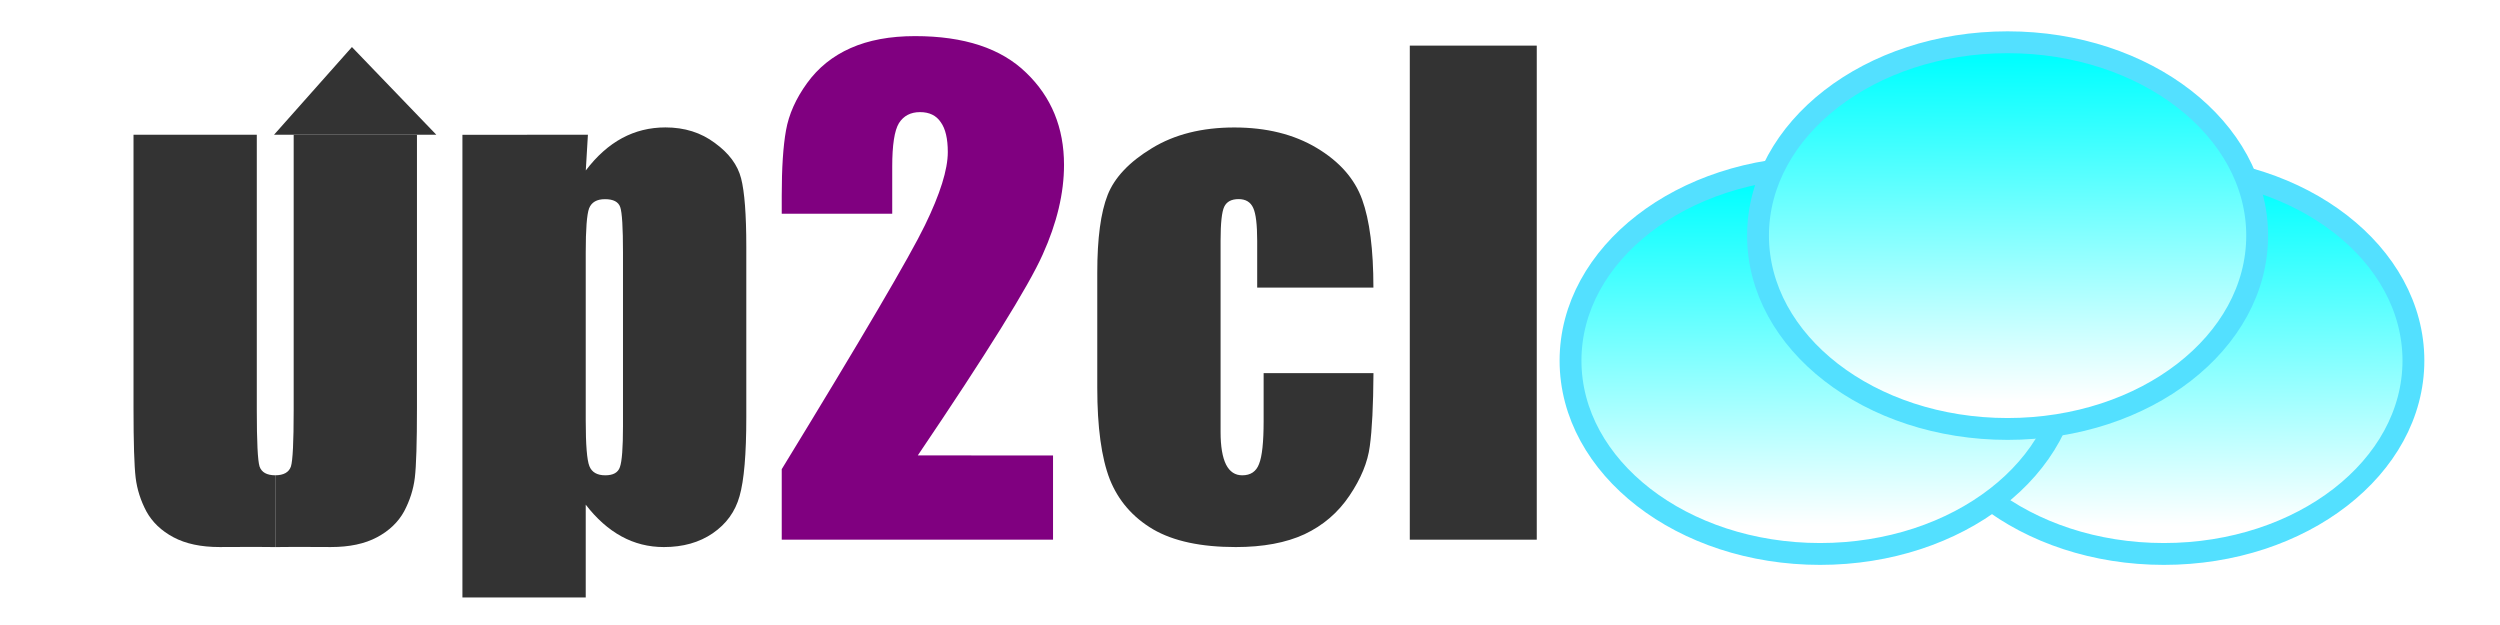
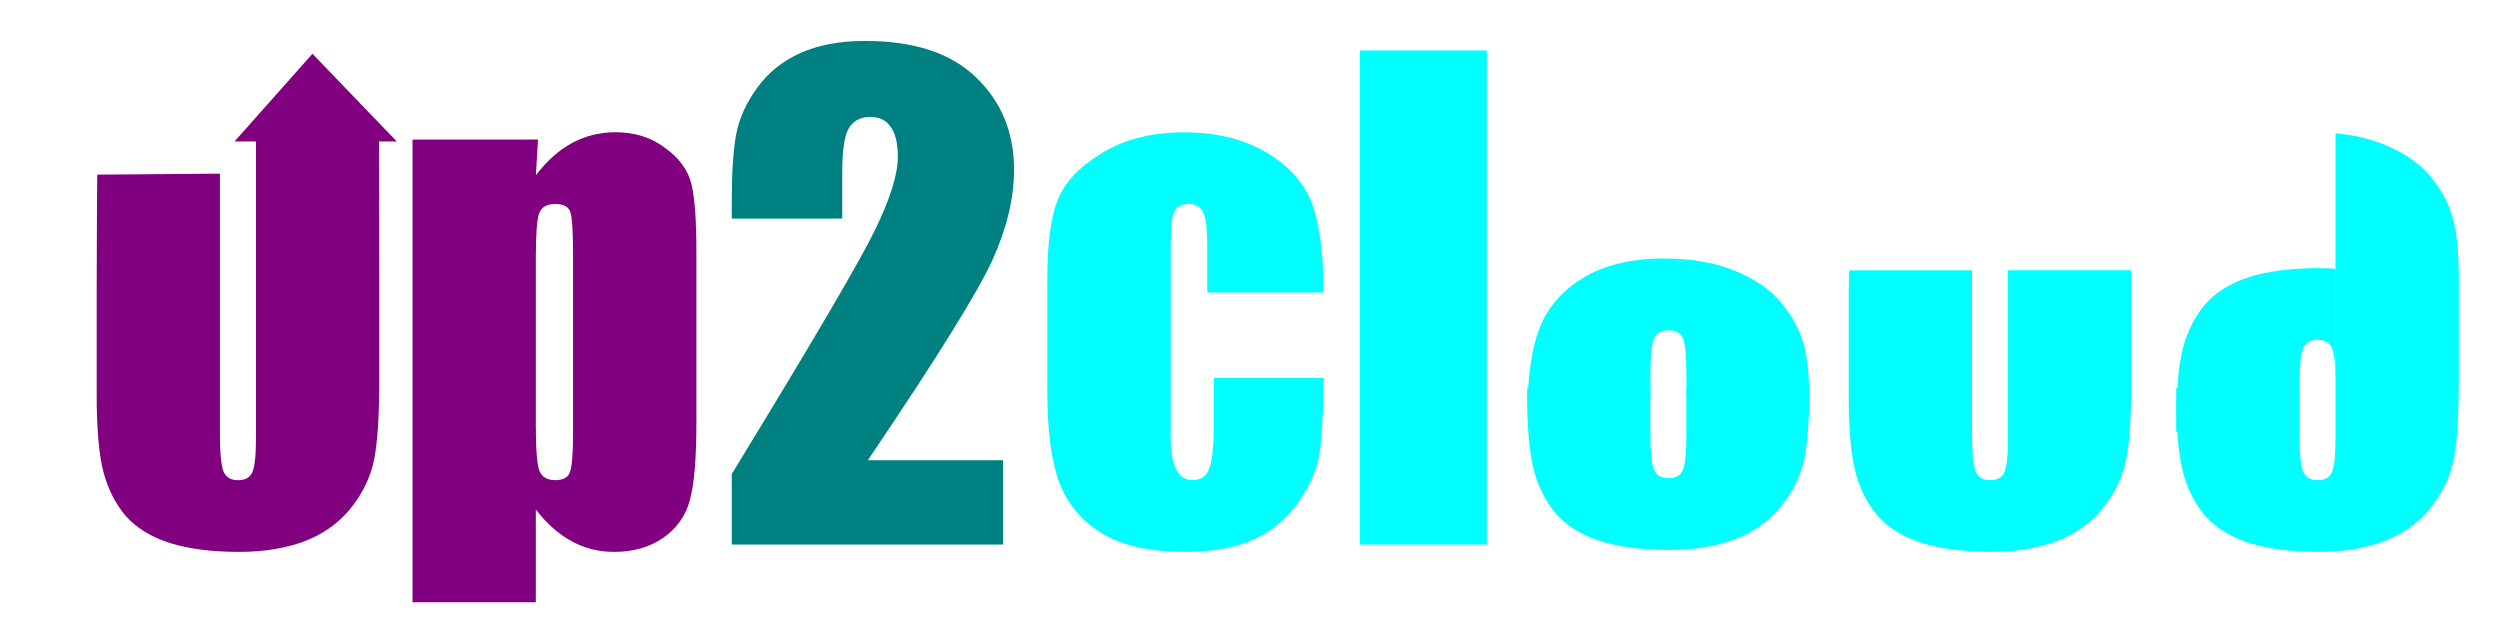
<svg xmlns="http://www.w3.org/2000/svg" xmlns:xlink="http://www.w3.org/1999/xlink" width="160" height="40" viewBox="0 0 42.333 10.583" version="1.1" id="svg8">
  <defs id="defs2">
    <linearGradient id="linearGradient4634">
      <stop style="stop-color:#00ffff;stop-opacity:1;" offset="0" id="stop4630" />
      <stop style="stop-color:#ffffff;stop-opacity:1" offset="1" id="stop4632" />
    </linearGradient>
    <linearGradient xlink:href="#linearGradient4634" id="linearGradient4636" x1="70.247" y1="128.929" x2="70.283" y2="134.742" gradientUnits="userSpaceOnUse" />
-     <linearGradient xlink:href="#linearGradient4634" id="linearGradient4657" gradientUnits="userSpaceOnUse" x1="70.247" y1="128.929" x2="70.283" y2="134.742" />
  </defs>
  <g id="layer1" transform="translate(-61.81305,-113.1336)">
    <g aria-label="up2cl" style="font-style:normal;font-weight:normal;font-size:10.583px;line-height:1.25;font-family:sans-serif;letter-spacing:0px;word-spacing:0px;fill:#000000;fill-opacity:1;stroke:none;stroke-width:0.265" id="text4506">
-       <g id="g4645" transform="translate(22.48405,-12.6953)">
-         <use height="100%" width="100%" transform="translate(5.820834)" id="use4638" xlink:href="#path830-3-6-7" y="0" x="0" />
-         <ellipse ry="3.274" rx="4.226" cy="131.935" cx="70.149" id="path830-3-6-7" style="font-style:normal;font-weight:normal;font-size:10.583px;line-height:1.25;font-family:sans-serif;letter-spacing:0px;word-spacing:0px;opacity:1;fill:url(#linearGradient4657);fill-opacity:1;stroke:#53e0ff;stroke-width:0.37;stroke-miterlimit:4;stroke-dasharray:none;stroke-opacity:1" />
-         <use height="100%" width="100%" transform="translate(3.175,-2.116662)" id="use4640" xlink:href="#path830-3-6-7" y="0" x="0" />
-       </g>
      <g id="g4711" transform="translate(1.058333)">
-         <path id="path4512" transform="matrix(0.2645833,0,0,0.2645833,61.81305,113.1336)" d="M 4.545,8.623 V 26.104 c 0,2.227 0.046,3.717 0.137,4.473 0.091,0.742 0.319,1.458 0.684,2.148 0.378,0.69 0.957,1.244 1.738,1.66 0.781,0.417 1.764,0.625 2.949,0.625 1.983,-0.016 2.88,-0.007 3.562,0.002 v -4.594 c -0.539,-0.003 -0.875,-0.19 -1.004,-0.564 -0.117,-0.378 -0.176,-1.576 -0.176,-3.594 V 8.623 Z" style="font-style:normal;font-variant:normal;font-weight:normal;font-stretch:normal;font-family:Impact;-inkscape-font-specification:Impact;fill:#333333;stroke-width:1" />
-         <path id="path4514" style="font-style:normal;font-variant:normal;font-weight:normal;font-stretch:normal;font-family:Impact;-inkscape-font-specification:Impact;fill:#333333;stroke-width:0.265" d="m 70.71,115.415 -0.036,0.605 q 0.279,-0.367 0.615,-0.548 0.336,-0.181 0.734,-0.181 0.486,0 0.837,0.264 0.357,0.258 0.444,0.599 0.088,0.341 0.088,1.158 v 2.889 q 0,0.935 -0.114,1.333 -0.109,0.393 -0.455,0.63 -0.341,0.233 -0.827,0.233 -0.388,0 -0.718,-0.181 -0.331,-0.181 -0.605,-0.537 v 1.571 h -2.088 v -7.834 z m 0.594,1.995 q 0,-0.636 -0.047,-0.77 -0.047,-0.134 -0.258,-0.134 -0.207,0 -0.269,0.155 -0.057,0.155 -0.057,0.749 v 2.842 q 0,0.62 0.062,0.775 0.062,0.155 0.269,0.155 0.202,0 0.248,-0.14 0.052,-0.145 0.052,-0.692 z" />
-         <path id="path4516" style="font-style:normal;font-variant:normal;font-weight:normal;font-stretch:normal;font-family:Impact;-inkscape-font-specification:Impact;fill:#800080;stroke-width:0.265" d="m 78.586,120.846 v 1.426 H 73.992 v -1.194 q 2.041,-3.338 2.424,-4.129 0.388,-0.796 0.388,-1.24 0,-0.341 -0.119,-0.506 -0.114,-0.171 -0.351,-0.171 -0.238,0 -0.357,0.186 -0.114,0.186 -0.114,0.739 v 0.796 H 73.992 v -0.305 q 0,-0.703 0.072,-1.106 0.072,-0.408 0.357,-0.801 0.284,-0.393 0.739,-0.594 0.455,-0.202 1.09,-0.202 1.245,0 1.881,0.62 0.641,0.615 0.641,1.561 0,0.718 -0.362,1.519 -0.357,0.801 -2.114,3.4 z" />
-         <path id="path4518" style="font-style:normal;font-variant:normal;font-weight:normal;font-stretch:normal;font-family:Impact;-inkscape-font-specification:Impact;fill:#333333;stroke-width:0.265" d="m 84.012,118.004 h -1.969 v -0.791 q 0,-0.413 -0.067,-0.558 -0.067,-0.15 -0.248,-0.15 -0.181,0 -0.243,0.129 -0.062,0.129 -0.062,0.579 v 3.235 q 0,0.367 0.093,0.553 0.093,0.181 0.274,0.181 0.212,0 0.284,-0.191 0.078,-0.191 0.078,-0.723 v -0.816 h 1.86 q -0.005,0.822 -0.062,1.235 -0.052,0.408 -0.346,0.842 -0.289,0.429 -0.76,0.651 -0.47,0.217 -1.163,0.217 -0.884,0 -1.4,-0.3 -0.517,-0.305 -0.734,-0.847 -0.212,-0.548 -0.212,-1.55 v -1.948 q 0,-0.873 0.176,-1.318 0.176,-0.444 0.749,-0.791 0.574,-0.351 1.395,-0.351 0.816,0 1.395,0.346 0.579,0.346 0.77,0.873 0.191,0.527 0.191,1.493 z" />
-         <path id="path4520" style="font-style:normal;font-variant:normal;font-weight:normal;font-stretch:normal;font-family:Impact;-inkscape-font-specification:Impact;fill:#333333;stroke-width:0.265" d="m 86.777,113.906 v 8.366 h -2.15 v -8.366 z" />
-         <path id="path4661" d="m 66.714,113.93 -1.319,1.485 h 2.748 z" style="fill:#333333;fill-opacity:1;stroke:none;stroke-width:0.265px;stroke-linecap:butt;stroke-linejoin:miter;stroke-opacity:1" />
-         <use height="100%" width="100%" transform="matrix(-1,0,0,1,130.8308,0)" id="use4702" xlink:href="#path4512" y="0" x="0" />
+         <g aria-label="up2cloud" style="font-style:normal;font-weight:normal;font-size:10.583px;line-height:1.25;font-family:sans-serif;letter-spacing:0px;word-spacing:0px;fill:#000000;fill-opacity:1;stroke:none;stroke-width:0.07" id="text832" transform="translate(-0.5291666,-10.58333)">
+           <path d="m 70.394,126.08 -0.036,0.605 q 0.279,-0.367 0.615,-0.548 0.336,-0.181 0.734,-0.181 0.486,0 0.837,0.264 0.357,0.258 0.444,0.599 0.088,0.341 0.088,1.158 v 2.889 q 0,0.935 -0.114,1.333 -0.109,0.393 -0.455,0.63 -0.341,0.233 -0.827,0.233 -0.388,0 -0.718,-0.181 -0.331,-0.181 -0.605,-0.537 v 1.571 h -2.088 v -7.834 z m 0.594,1.995 q 0,-0.636 -0.047,-0.77 -0.047,-0.134 -0.258,-0.134 -0.207,0 -0.269,0.155 -0.057,0.155 -0.057,0.749 v 2.842 q 0,0.62 0.062,0.775 0.062,0.155 0.269,0.155 0.202,0 0.248,-0.14 0.052,-0.145 0.052,-0.692 z" style="font-style:normal;font-variant:normal;font-weight:normal;font-stretch:normal;font-family:Impact;-inkscape-font-specification:Impact;fill:#800080;stroke-width:0.07" id="path836" />
+           <path d="m 78.27,131.511 v 1.426 H 73.675 v -1.194 q 2.041,-3.338 2.424,-4.129 0.388,-0.796 0.388,-1.24 0,-0.341 -0.119,-0.506 -0.114,-0.171 -0.351,-0.171 -0.238,0 -0.357,0.186 -0.114,0.186 -0.114,0.739 v 0.796 H 73.675 v -0.305 q 0,-0.703 0.072,-1.106 0.072,-0.408 0.357,-0.801 0.284,-0.393 0.739,-0.594 0.455,-0.202 1.09,-0.202 1.245,0 1.881,0.62 0.641,0.615 0.641,1.561 0,0.718 -0.362,1.519 -0.357,0.801 -2.114,3.4 z" style="font-style:normal;font-variant:normal;font-weight:normal;font-stretch:normal;font-family:Impact;-inkscape-font-specification:Impact;fill:#008080;stroke-width:0.07" id="path838" />
+           <path d="m 83.696,128.669 h -1.969 v -0.791 q 0,-0.413 -0.067,-0.558 -0.067,-0.15 -0.248,-0.15 -0.181,0 -0.243,0.129 -0.062,0.129 -0.062,0.579 v 3.235 q 0,0.367 0.093,0.553 0.093,0.181 0.274,0.181 0.212,0 0.284,-0.191 0.078,-0.191 0.078,-0.723 v -0.816 h 1.86 q -0.005,0.822 -0.062,1.235 -0.052,0.408 -0.346,0.842 -0.289,0.429 -0.76,0.651 -0.47,0.217 -1.163,0.217 -0.884,0 -1.4,-0.3 -0.517,-0.305 -0.734,-0.847 -0.212,-0.548 -0.212,-1.55 v -1.948 q 0,-0.873 0.176,-1.318 0.176,-0.444 0.749,-0.791 0.574,-0.351 1.395,-0.351 0.816,0 1.395,0.346 0.579,0.346 0.77,0.873 0.191,0.527 0.191,1.493 z" style="font-style:normal;font-variant:normal;font-weight:normal;font-stretch:normal;font-family:Impact;-inkscape-font-specification:Impact;fill:#00ffff;stroke-width:0.07" id="path840" />
+           <path d="m 86.46,124.571 v 8.366 H 84.31 v -8.366 z" style="font-style:normal;font-variant:normal;font-weight:normal;font-stretch:normal;font-family:Impact;-inkscape-font-specification:Impact;fill:#00ffff;stroke-width:0.07" id="path842" />
+           <path style="font-style:normal;font-variant:normal;font-weight:normal;font-stretch:normal;font-size:10.583px;line-height:1.25;font-family:Impact;-inkscape-font-specification:Impact;letter-spacing:0px;word-spacing:0px;fill:#00ffff;fill-opacity:1;stroke:none;stroke-width:0.265" d="m 120.352,57.299 c -0.019,0.421 -0.037,0.842 -0.037,1.301 v 6.641 c 0,2.201 0.143,3.854 0.43,4.961 0.286,1.094 0.762,2.031 1.426,2.812 0.677,0.768 1.621,1.348 2.832,1.738 1.211,0.378 2.689,0.566 4.434,0.566 1.562,0 2.943,-0.221 4.141,-0.664 1.211,-0.456 2.201,-1.152 2.969,-2.09 0.768,-0.951 1.27,-1.966 1.504,-3.047 0.234,-1.094 0.352,-2.806 0.352,-5.137 v -6.348 c 0,-0.261 -0.008,-0.492 -0.014,-0.734 h -7.877 v 10.734 c 0,1.12 -0.078,1.849 -0.234,2.188 -0.143,0.339 -0.449,0.508 -0.918,0.508 -0.456,0 -0.762,-0.182 -0.918,-0.547 -0.156,-0.378 -0.234,-1.178 -0.234,-2.402 V 57.299 Z" id="path844-8" transform="matrix(0.2645833,0,0,0.2645833,60.75472,113.1336)" />
+           <path style="font-style:normal;font-variant:normal;font-weight:normal;font-stretch:normal;font-size:10.583px;line-height:1.25;font-family:Impact;-inkscape-font-specification:Impact;letter-spacing:0px;word-spacing:0px;fill:#800080;fill-opacity:1;stroke:none;stroke-width:0.07" d="m 62.931,126.674 c -0.005,0.111 -0.01,1.843 -0.01,1.964 v 1.757 c 0,0.582 0.038,1.02 0.114,1.313 0.076,0.289 0.202,0.537 0.377,0.744 0.179,0.203 0.429,0.357 0.749,0.46 0.32,0.1 0.711,0.15 1.173,0.15 0.413,0 0.779,-0.059 1.096,-0.176 0.32,-0.121 0.582,-0.305 0.785,-0.553 0.203,-0.251 0.336,-0.52 0.398,-0.806 0.062,-0.289 0.093,-0.742 0.093,-1.359 v -1.679 c 0,-0.069 -0.002,-2.352 -0.004,-2.416 l -2.084,0.017 v 5.045 c 0,0.296 -0.021,0.489 -0.062,0.579 -0.038,0.09 -0.119,0.134 -0.243,0.134 -0.121,0 -0.202,-0.048 -0.243,-0.145 -0.041,-0.1 -0.062,-0.312 -0.062,-0.636 v -4.41 z" id="path844-8-2" />
+           <text xml:space="preserve" style="font-style:normal;font-weight:normal;font-size:10.583px;line-height:1.25;font-family:sans-serif;letter-spacing:0px;word-spacing:0px;fill:#000000;fill-opacity:1;stroke:none;stroke-width:0.019" x="91.084" y="120.803" id="text943">
+             <tspan id="tspan941" x="91.084" y="130.167" style="stroke-width:0.019" />
+           </text>
+           <g id="g1063">
+             <path transform="matrix(0.2645833,0,0,0.2645833,61.28389,123.717)" id="path844-8-1" d="M 149.471 8.529 L 149.471 16.08 L 149.471 24.855 L 149.471 28.033 C 149.471 29.153 149.393 29.882 149.236 30.221 C 149.093 30.559 148.787 30.729 148.318 30.729 C 147.863 30.729 147.557 30.546 147.4 30.182 C 147.244 29.804 147.166 29.003 147.166 27.779 L 147.166 24.855 L 139.275 24.855 L 139.275 25.24 C 139.275 27.441 139.419 29.094 139.705 30.201 C 139.992 31.295 140.467 32.232 141.131 33.014 C 141.808 33.782 142.752 34.361 143.963 34.752 C 145.174 35.13 146.652 35.318 148.396 35.318 C 149.959 35.318 151.339 35.097 152.537 34.654 C 153.748 34.199 154.738 33.502 155.506 32.564 C 156.274 31.614 156.775 30.598 157.01 29.518 C 157.244 28.424 157.361 26.712 157.361 24.381 L 157.361 18.033 C 157.361 16.197 157.231 14.83 156.971 13.932 C 156.723 13.033 156.255 12.161 155.564 11.314 C 154.874 10.468 153.891 9.784 152.615 9.264 C 151.701 8.877 150.651 8.636 149.471 8.529 z " style="font-style:normal;font-variant:normal;font-weight:normal;font-stretch:normal;font-size:10.583px;line-height:1.25;font-family:Impact;-inkscape-font-specification:Impact;letter-spacing:0px;word-spacing:0px;fill:#00ffff;fill-opacity:1;stroke:none;stroke-width:0.265" />
+             <path id="path844-8-1-2" d="m 98.134,131.026 v -0.102 c 0,-0.582 0.038,-1.02 0.114,-1.313 0.076,-0.289 0.202,-0.537 0.377,-0.744 0.179,-0.203 0.429,-0.357 0.749,-0.46 0.32,-0.1 0.711,-0.15 1.173,-0.15 0.098,0 0.192,0.004 0.284,0.011 v 1.917 c 0,-0.296 -0.021,-0.489 -0.062,-0.579 -0.038,-0.09 -0.119,-0.134 -0.243,-0.134 -0.121,0 -0.202,0.048 -0.243,0.145 -0.041,0.1 -0.062,0.312 -0.062,0.636 v 0.774 z" style="font-style:normal;font-variant:normal;font-weight:normal;font-stretch:normal;font-size:10.583px;line-height:1.25;font-family:Impact;-inkscape-font-specification:Impact;letter-spacing:0px;word-spacing:0px;fill:#00ffff;fill-opacity:1;stroke:none;stroke-width:0.07" />
+           </g>
+           <g id="g1051">
+             <path id="path844" d="m 89.468,128.094 c -0.558,0 -1.016,0.109 -1.375,0.326 -0.358,0.217 -0.606,0.505 -0.744,0.863 -0.112,0.292 -0.176,0.682 -0.197,1.159 h 2.078 v -0.332 c 0,-0.351 0.021,-0.572 0.062,-0.661 0.041,-0.093 0.124,-0.14 0.248,-0.14 0.124,0 0.205,0.046 0.243,0.14 0.038,0.09 0.057,0.31 0.057,0.661 v 0.332 h 2.084 c -0.008,-0.391 -0.04,-0.695 -0.1,-0.9 -0.065,-0.238 -0.189,-0.469 -0.372,-0.692 -0.183,-0.224 -0.443,-0.405 -0.78,-0.543 -0.334,-0.141 -0.736,-0.212 -1.204,-0.212 z" style="font-style:normal;font-variant:normal;font-weight:normal;font-stretch:normal;font-family:Impact;-inkscape-font-specification:Impact;fill:#00ffff;stroke-width:0.07" />
+             <path id="path844-0" d="m 87.142,130.291 v 0.071 c 0,0.582 0.038,1.02 0.114,1.313 0.076,0.289 0.202,0.537 0.377,0.744 0.179,0.203 0.429,0.357 0.749,0.46 0.32,0.1 0.711,0.15 1.173,0.15 0.413,0 0.779,-0.059 1.096,-0.176 0.32,-0.121 0.582,-0.305 0.785,-0.553 0.203,-0.251 0.336,-0.52 0.398,-0.806 0.056,-0.263 0.086,-0.669 0.091,-1.203 h -2.086 v 0.81 c 0,0.296 -0.021,0.489 -0.062,0.579 -0.038,0.09 -0.119,0.134 -0.243,0.134 -0.121,0 -0.202,-0.048 -0.243,-0.145 -0.041,-0.1 -0.062,-0.312 -0.062,-0.636 v -0.743 z" style="font-style:normal;font-variant:normal;font-weight:normal;font-stretch:normal;font-size:10.583px;line-height:1.25;font-family:Impact;-inkscape-font-specification:Impact;letter-spacing:0px;word-spacing:0px;fill:#00ffff;fill-opacity:1;stroke:none;stroke-width:0.07" />
+           </g>
+         </g>
+         <path id="path4661-5" d="m 66.045,114.044 -1.319,1.485 h 2.748 z" style="font-style:normal;font-weight:normal;font-size:10.583px;line-height:1.25;font-family:sans-serif;letter-spacing:0px;word-spacing:0px;fill:#800080;fill-opacity:1;stroke:none;stroke-width:0.265px;stroke-linecap:butt;stroke-linejoin:miter;stroke-opacity:1" />
      </g>
    </g>
  </g>
</svg>
